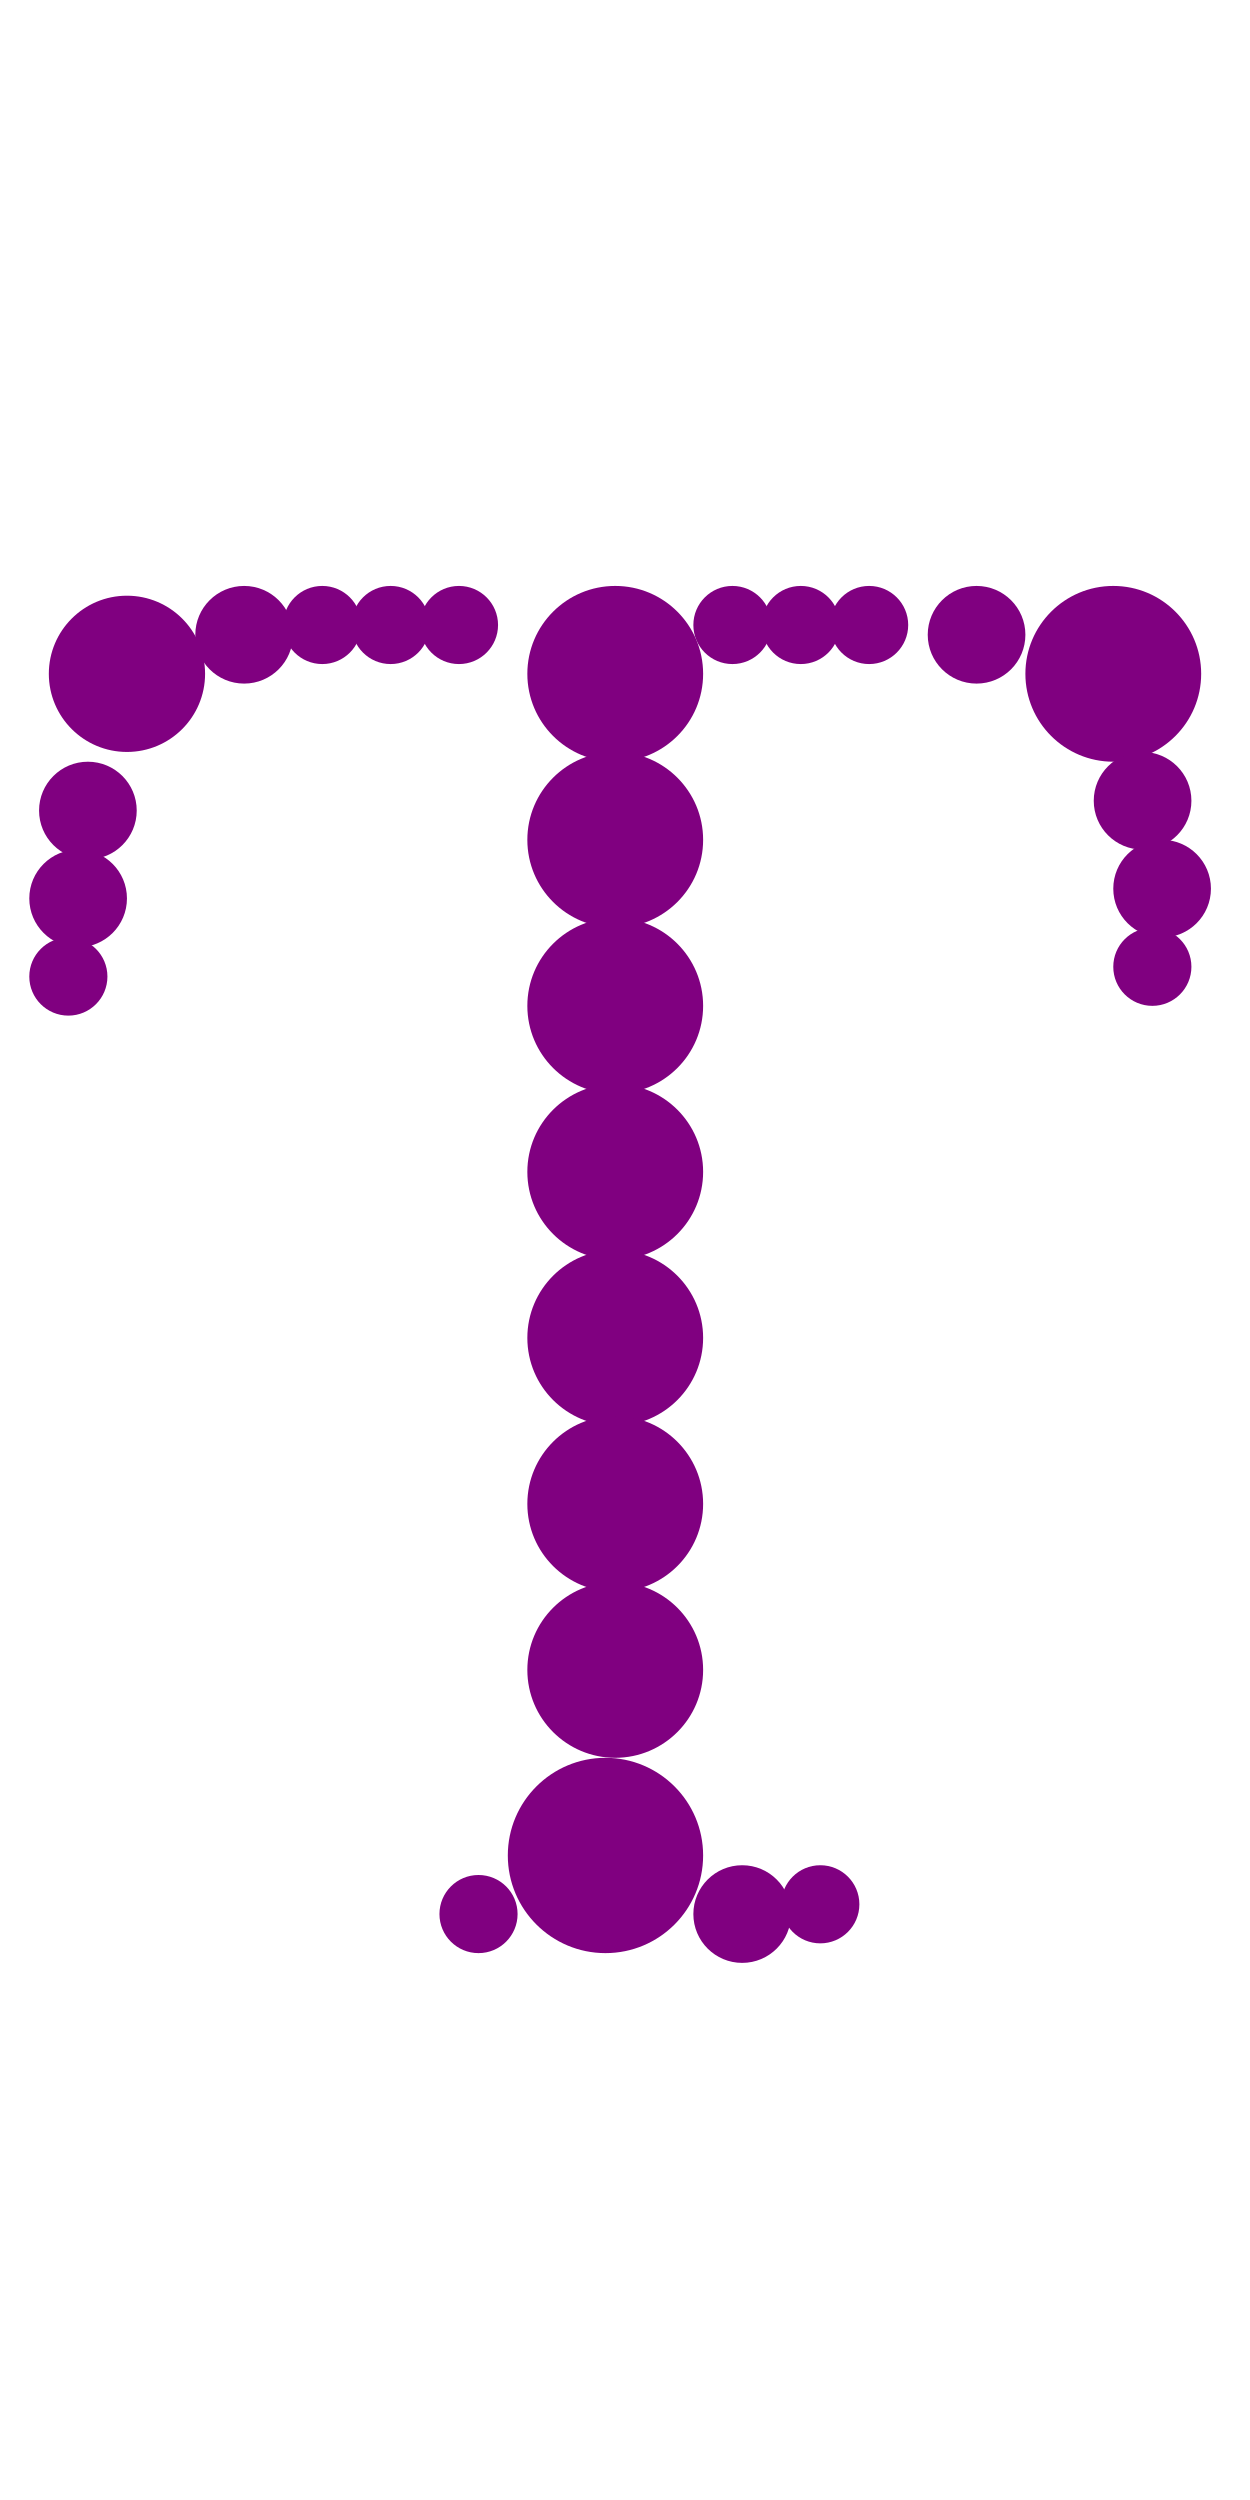
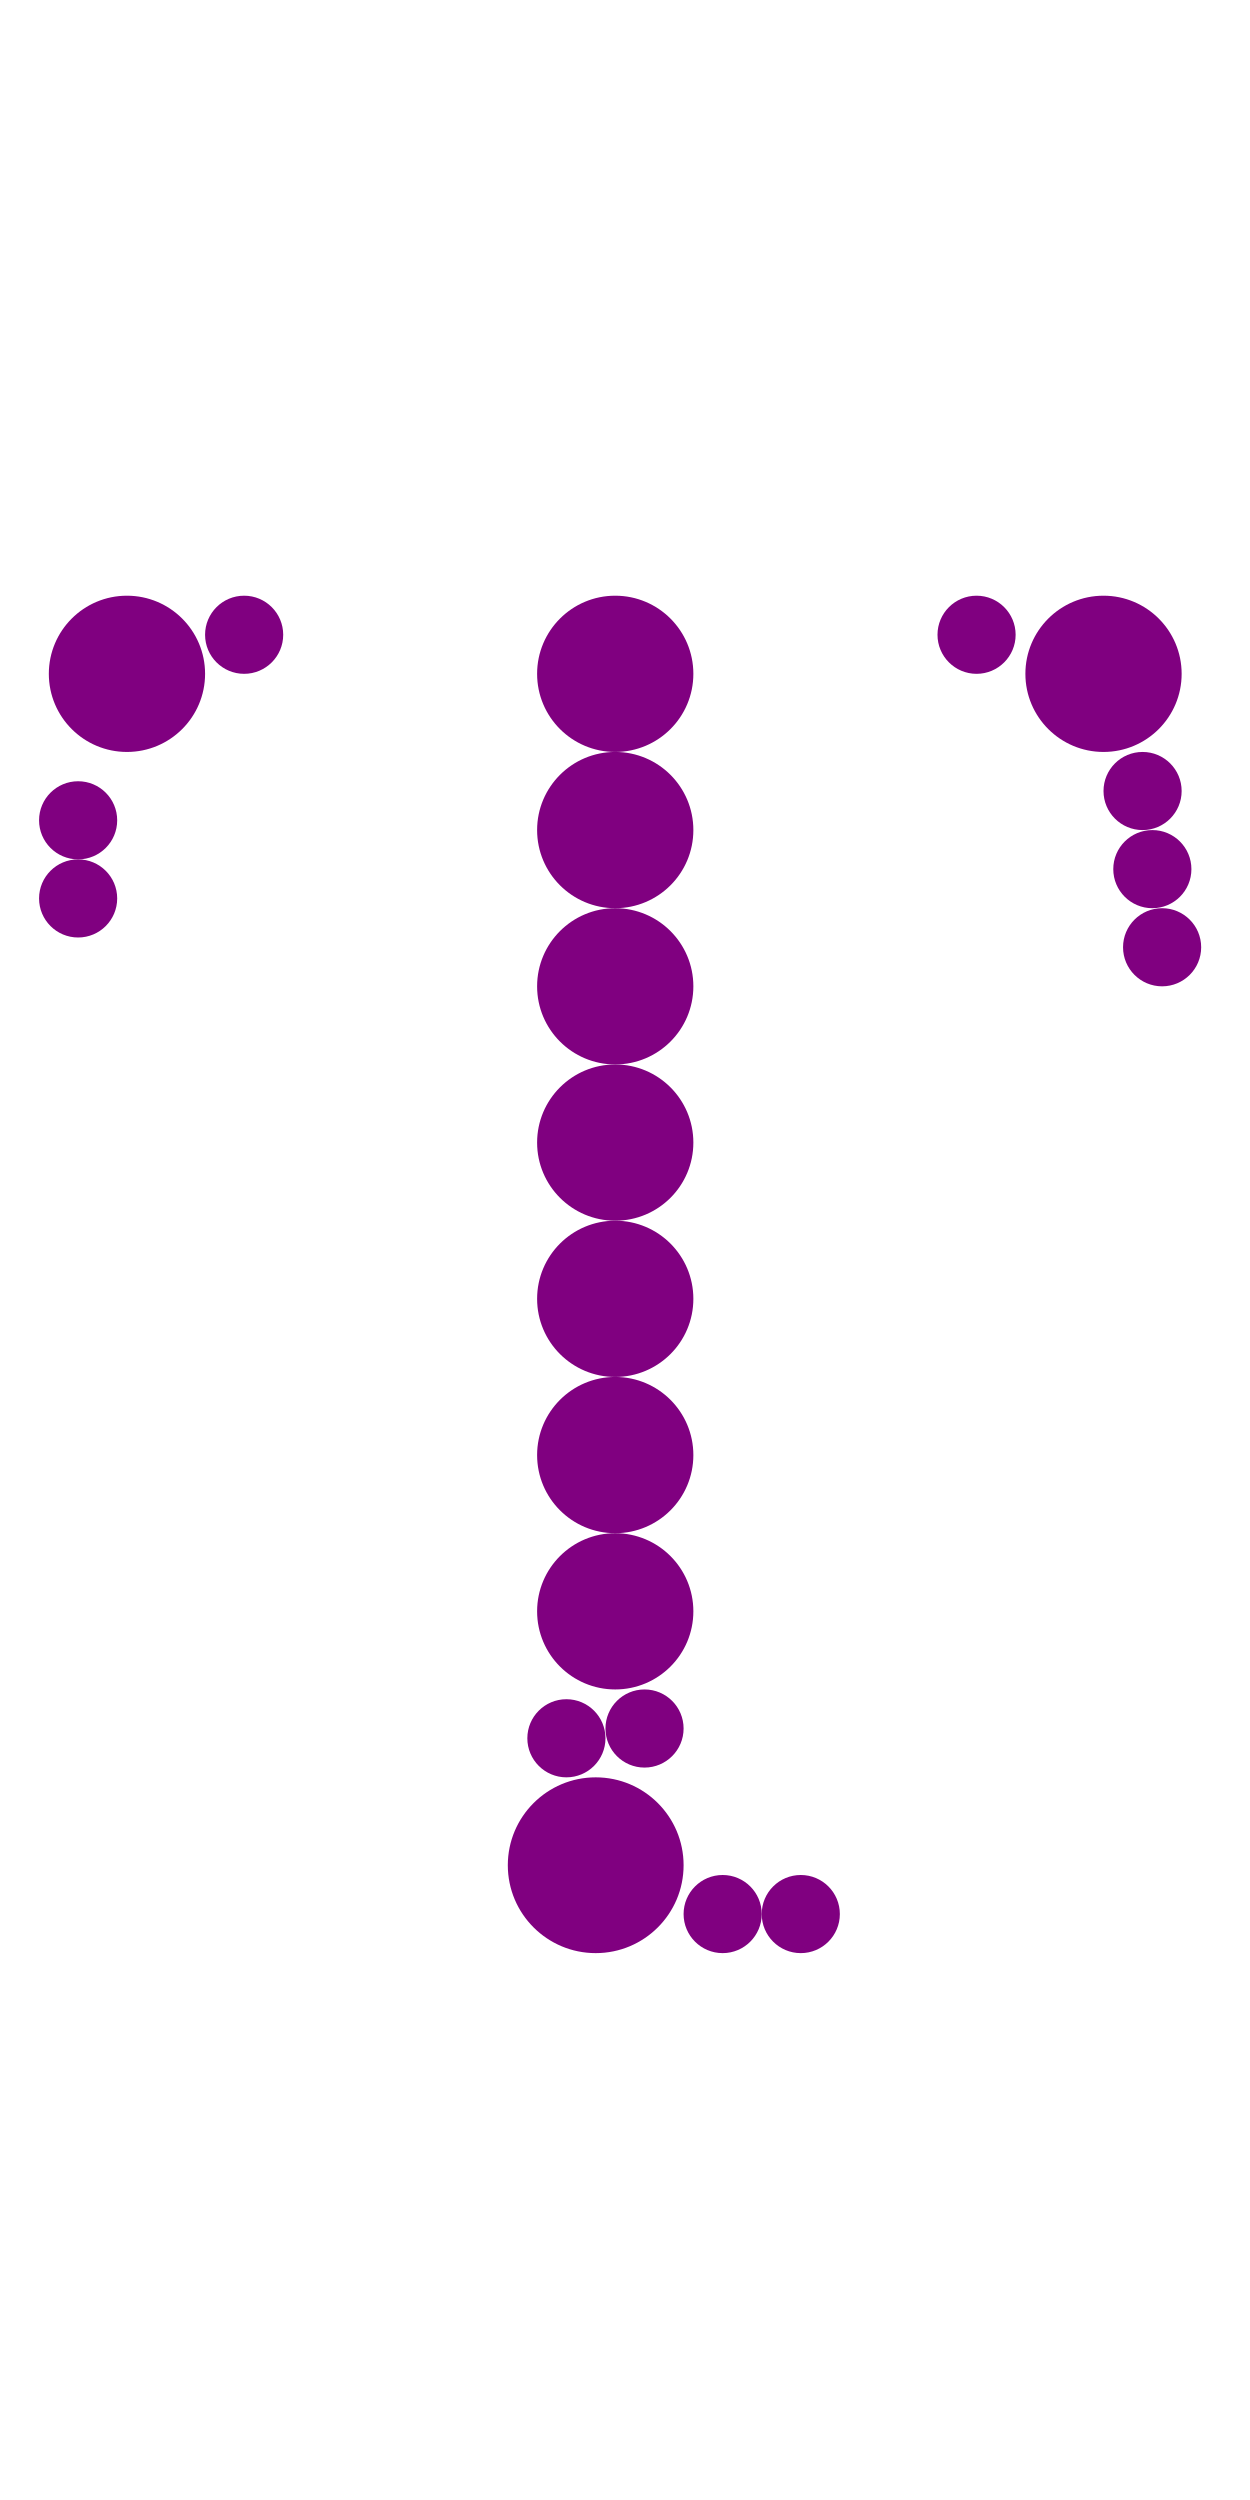
<svg width="128" height="256">
-   <circle cx="62" cy="190" r="10" fill="#800080" />
-   <circle cx="63" cy="69" r="9" fill="#800080" />
-   <circle cx="63" cy="86" r="9" fill="#800080" />
-   <circle cx="63" cy="103" r="9" fill="#800080" />
-   <circle cx="63" cy="120" r="9" fill="#800080" />
-   <circle cx="63" cy="137" r="9" fill="#800080" />
-   <circle cx="63" cy="154" r="9" fill="#800080" />
-   <circle cx="63" cy="171" r="9" fill="#800080" />
-   <circle cx="114" cy="69" r="9" fill="#800080" />
+   <circle cx="61" cy="191" r="9" fill="#800080" />
  <circle cx="13" cy="69" r="8" fill="#800080" />
-   <circle cx="9" cy="83" r="5" fill="#800080" />
-   <circle cx="8" cy="92" r="5" fill="#800080" />
-   <circle cx="25" cy="65" r="5" fill="#800080" />
-   <circle cx="76" cy="196" r="5" fill="#800080" />
-   <circle cx="100" cy="65" r="5" fill="#800080" />
-   <circle cx="117" cy="82" r="5" fill="#800080" />
-   <circle cx="119" cy="91" r="5" fill="#800080" />
-   <circle cx="49" cy="196" r="4" fill="#800080" />
-   <circle cx="7" cy="100" r="4" fill="#800080" />
-   <circle cx="33" cy="64" r="4" fill="#800080" />
-   <circle cx="40" cy="64" r="4" fill="#800080" />
-   <circle cx="47" cy="64" r="4" fill="#800080" />
-   <circle cx="75" cy="64" r="4" fill="#800080" />
-   <circle cx="82" cy="64" r="4" fill="#800080" />
-   <circle cx="84" cy="195" r="4" fill="#800080" />
-   <circle cx="89" cy="64" r="4" fill="#800080" />
-   <circle cx="118" cy="99" r="4" fill="#800080" />
+   <circle cx="63" cy="69" r="8" fill="#800080" />
+   <circle cx="63" cy="85" r="8" fill="#800080" />
+   <circle cx="63" cy="101" r="8" fill="#800080" />
+   <circle cx="63" cy="117" r="8" fill="#800080" />
+   <circle cx="63" cy="133" r="8" fill="#800080" />
+   <circle cx="63" cy="149" r="8" fill="#800080" />
+   <circle cx="63" cy="165" r="8" fill="#800080" />
+   <circle cx="113" cy="69" r="8" fill="#800080" />
+   <circle cx="8" cy="84" r="4" fill="#800080" />
+   <circle cx="8" cy="92" r="4" fill="#800080" />
+   <circle cx="25" cy="65" r="4" fill="#800080" />
+   <circle cx="58" cy="178" r="4" fill="#800080" />
+   <circle cx="66" cy="177" r="4" fill="#800080" />
+   <circle cx="74" cy="196" r="4" fill="#800080" />
+   <circle cx="82" cy="196" r="4" fill="#800080" />
+   <circle cx="100" cy="65" r="4" fill="#800080" />
+   <circle cx="117" cy="81" r="4" fill="#800080" />
+   <circle cx="118" cy="89" r="4" fill="#800080" />
+   <circle cx="119" cy="97" r="4" fill="#800080" />
</svg>
